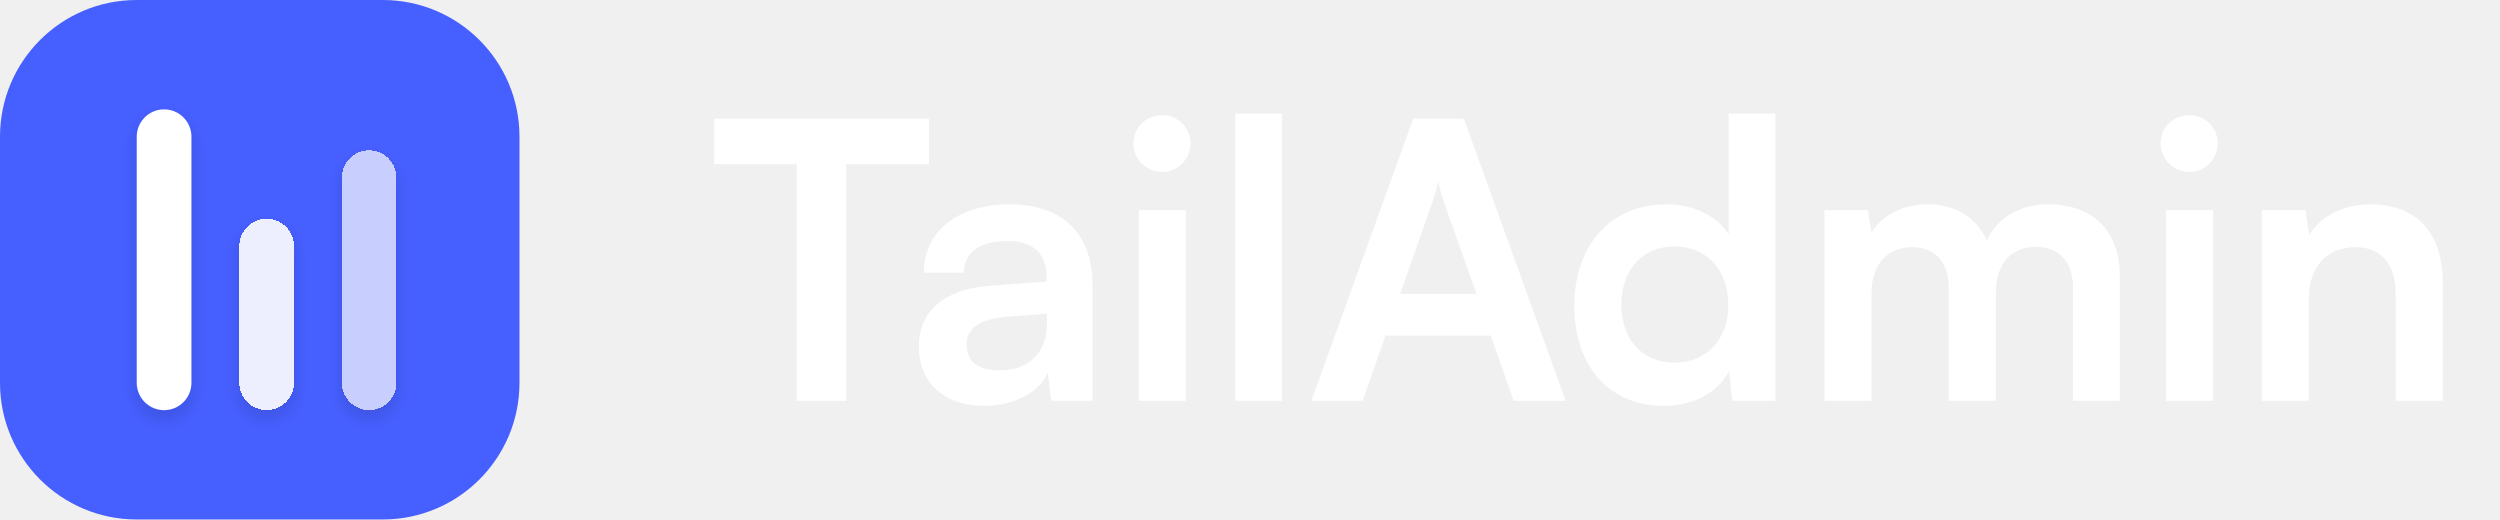
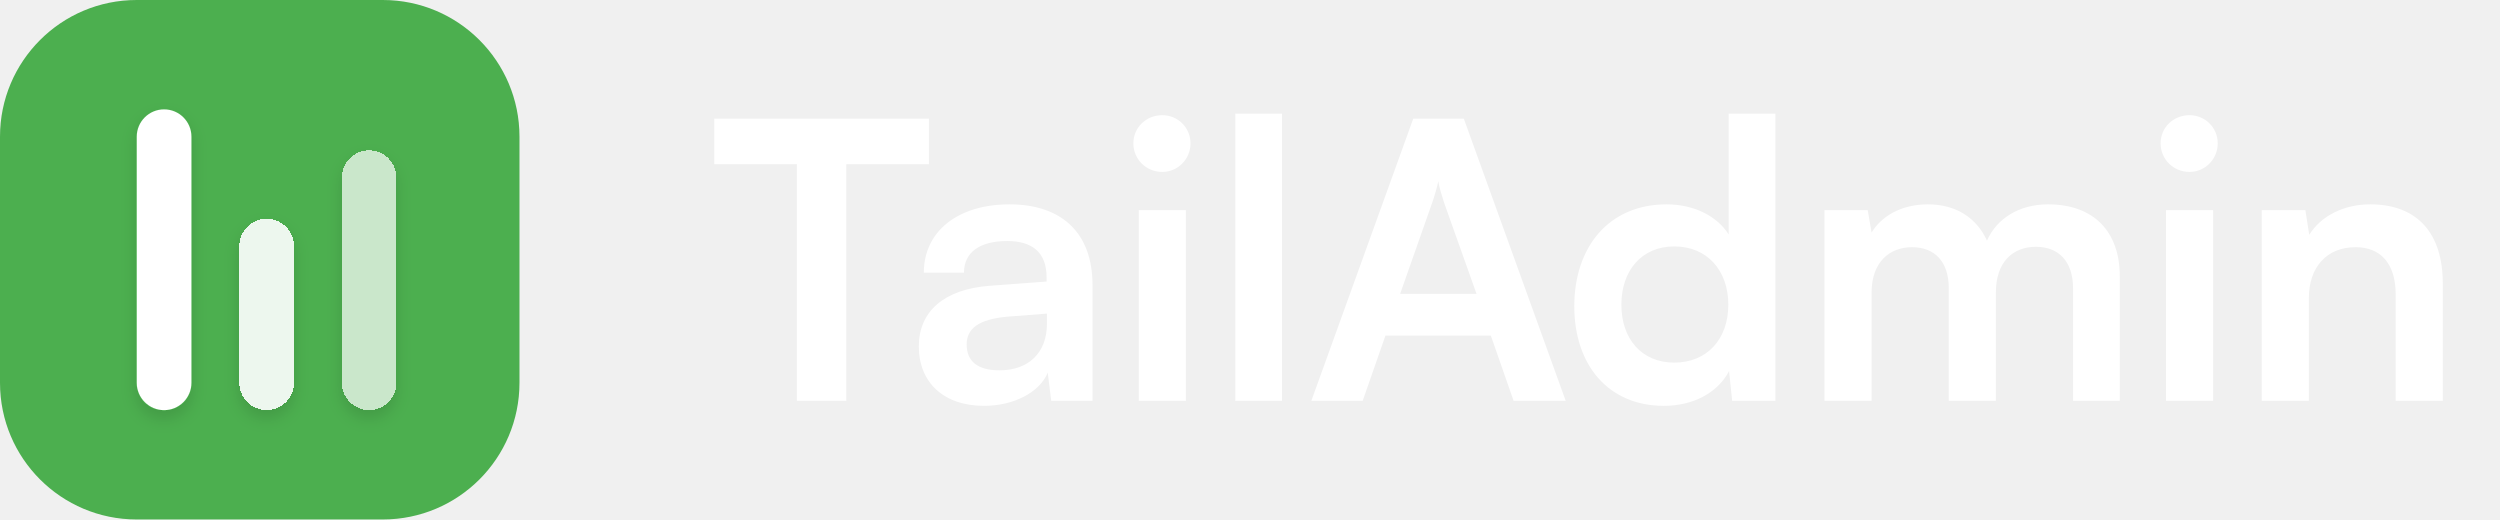
<svg xmlns="http://www.w3.org/2000/svg" width="154" height="32" viewBox="0 0 154 32" fill="none">
-   <path d="M0 8.421C0 3.77 3.77 0 8.421 0H23.579C28.23 0 32 3.77 32 8.421V23.579C32 28.23 28.23 32 23.579 32H8.421C3.77 32 0 28.23 0 23.579V8.421Z" fill="#465FFF" />
+   <path d="M0 8.421C0 3.77 3.77 0 8.421 0H23.579C28.23 0 32 3.77 32 8.421V23.579C32 28.23 28.23 32 23.579 32H8.421C3.77 32 0 28.23 0 23.579V8.421Z" fill="#4CAF4F" />
  <g filter="url(#filter0_d_1608_324)">
    <path d="M8.424 8.422C8.424 7.491 9.178 6.737 10.108 6.737C11.038 6.737 11.792 7.491 11.792 8.422V23.579C11.792 24.51 11.038 25.264 10.108 25.264C9.178 25.264 8.424 24.51 8.424 23.579V8.422Z" fill="white" />
  </g>
  <g filter="url(#filter1_d_1608_324)">
    <path d="M14.742 15.157C14.742 14.227 15.496 13.473 16.426 13.473C17.357 13.473 18.111 14.227 18.111 15.157V23.578C18.111 24.508 17.357 25.262 16.426 25.262C15.496 25.262 14.742 24.508 14.742 23.578V15.157Z" fill="white" fill-opacity="0.9" shape-rendering="crispEdges" />
  </g>
  <g filter="url(#filter2_d_1608_324)">
    <path d="M21.055 10.946C21.055 10.016 21.809 9.262 22.739 9.262C23.669 9.262 24.423 10.016 24.423 10.946V23.578C24.423 24.508 23.669 25.262 22.739 25.262C21.809 25.262 21.055 24.508 21.055 23.578V10.946Z" fill="white" fill-opacity="0.7" shape-rendering="crispEdges" />
  </g>
  <path d="M44 10.115H49.089V24.691H52.132V10.115H57.221V7.309H44V10.115Z" fill="white" />
  <path d="M60.617 25C62.448 25 64.042 24.168 64.541 22.955L64.755 24.691H67.299V17.558C67.299 14.3 65.349 12.588 62.187 12.588C59.001 12.588 56.908 14.252 56.908 16.797H59.381C59.381 15.56 60.332 14.847 62.044 14.847C63.518 14.847 64.47 15.489 64.47 17.082V17.343L60.95 17.605C58.168 17.819 56.599 19.174 56.599 21.338C56.599 23.549 58.121 25 60.617 25ZM61.569 22.812C60.261 22.812 59.547 22.289 59.547 21.219C59.547 20.268 60.237 19.674 62.044 19.507L64.493 19.317V19.935C64.493 21.742 63.352 22.812 61.569 22.812Z" fill="white" />
  <path d="M71.6 10.591C72.551 10.591 73.335 9.806 73.335 8.831C73.335 7.856 72.551 7.095 71.6 7.095C70.601 7.095 69.816 7.856 69.816 8.831C69.816 9.806 70.601 10.591 71.6 10.591ZM70.149 24.691H73.05V12.944H70.149V24.691Z" fill="white" />
  <path d="M78.972 24.691V7H76.095V24.691H78.972Z" fill="white" />
  <path d="M83.941 24.691L85.344 20.672H91.835L93.238 24.691H96.448L90.171 7.309H87.056L80.778 24.691H83.941ZM88.221 12.493C88.387 12.017 88.53 11.494 88.601 11.161C88.649 11.518 88.815 12.041 88.958 12.493L90.955 18.104H86.247L88.221 12.493Z" fill="white" />
  <path d="M102.493 25C104.276 25 105.798 24.215 106.511 22.86L106.701 24.691H109.364V7H106.487V14.443C105.75 13.277 104.3 12.588 102.659 12.588C99.116 12.588 96.976 15.203 96.976 18.865C96.976 22.503 99.092 25 102.493 25ZM103.135 22.337C101.113 22.337 99.877 20.863 99.877 18.77C99.877 16.678 101.113 15.18 103.135 15.18C105.156 15.18 106.464 16.654 106.464 18.77C106.464 20.886 105.156 22.337 103.135 22.337Z" fill="white" />
  <path d="M115.289 24.691V18.033C115.289 16.131 116.406 15.227 117.785 15.227C119.164 15.227 120.044 16.107 120.044 17.748V24.691H122.945V18.033C122.945 16.107 124.015 15.203 125.418 15.203C126.797 15.203 127.701 16.083 127.701 17.771V24.691H130.578V17.011C130.578 14.3 129.008 12.588 126.155 12.588C124.372 12.588 122.993 13.468 122.398 14.823C121.78 13.468 120.543 12.588 118.76 12.588C117.072 12.588 115.883 13.349 115.289 14.324L115.051 12.944H112.388V24.691H115.289Z" fill="white" />
  <path d="M134.876 10.591C135.827 10.591 136.612 9.806 136.612 8.831C136.612 7.856 135.827 7.095 134.876 7.095C133.877 7.095 133.093 7.856 133.093 8.831C133.093 9.806 133.877 10.591 134.876 10.591ZM133.426 24.691H136.327V12.944H133.426V24.691Z" fill="white" />
  <path d="M142.225 24.691V18.366C142.225 16.464 143.318 15.227 145.102 15.227C146.6 15.227 147.575 16.178 147.575 18.152V24.691H150.476V17.462C150.476 14.419 148.954 12.588 146.005 12.588C144.412 12.588 142.985 13.277 142.248 14.466L142.011 12.944H139.324V24.691H142.225Z" fill="white" />
  <defs>
    <filter id="filter0_d_1608_324" x="7.424" y="6.237" width="5.368" height="20.526" filterUnits="userSpaceOnUse" color-interpolation-filters="sRGB">
      <feFlood flood-opacity="0" result="BackgroundImageFix" />
      <feColorMatrix in="SourceAlpha" type="matrix" values="0 0 0 0 0 0 0 0 0 0 0 0 0 0 0 0 0 0 127 0" result="hardAlpha" />
      <feOffset dy="0.5" />
      <feGaussianBlur stdDeviation="0.5" />
      <feComposite in2="hardAlpha" operator="out" />
      <feColorMatrix type="matrix" values="0 0 0 0 0 0 0 0 0 0 0 0 0 0 0 0 0 0 0.12 0" />
      <feBlend mode="normal" in2="BackgroundImageFix" result="effect1_dropShadow_1608_324" />
      <feBlend mode="normal" in="SourceGraphic" in2="effect1_dropShadow_1608_324" result="shape" />
    </filter>
    <filter id="filter1_d_1608_324" x="13.742" y="12.973" width="5.368" height="13.79" filterUnits="userSpaceOnUse" color-interpolation-filters="sRGB">
      <feFlood flood-opacity="0" result="BackgroundImageFix" />
      <feColorMatrix in="SourceAlpha" type="matrix" values="0 0 0 0 0 0 0 0 0 0 0 0 0 0 0 0 0 0 127 0" result="hardAlpha" />
      <feOffset dy="0.5" />
      <feGaussianBlur stdDeviation="0.5" />
      <feComposite in2="hardAlpha" operator="out" />
      <feColorMatrix type="matrix" values="0 0 0 0 0 0 0 0 0 0 0 0 0 0 0 0 0 0 0.12 0" />
      <feBlend mode="normal" in2="BackgroundImageFix" result="effect1_dropShadow_1608_324" />
      <feBlend mode="normal" in="SourceGraphic" in2="effect1_dropShadow_1608_324" result="shape" />
    </filter>
    <filter id="filter2_d_1608_324" x="20.055" y="8.762" width="5.368" height="18" filterUnits="userSpaceOnUse" color-interpolation-filters="sRGB">
      <feFlood flood-opacity="0" result="BackgroundImageFix" />
      <feColorMatrix in="SourceAlpha" type="matrix" values="0 0 0 0 0 0 0 0 0 0 0 0 0 0 0 0 0 0 127 0" result="hardAlpha" />
      <feOffset dy="0.5" />
      <feGaussianBlur stdDeviation="0.5" />
      <feComposite in2="hardAlpha" operator="out" />
      <feColorMatrix type="matrix" values="0 0 0 0 0 0 0 0 0 0 0 0 0 0 0 0 0 0 0.12 0" />
      <feBlend mode="normal" in2="BackgroundImageFix" result="effect1_dropShadow_1608_324" />
      <feBlend mode="normal" in="SourceGraphic" in2="effect1_dropShadow_1608_324" result="shape" />
    </filter>
  </defs>
</svg>
